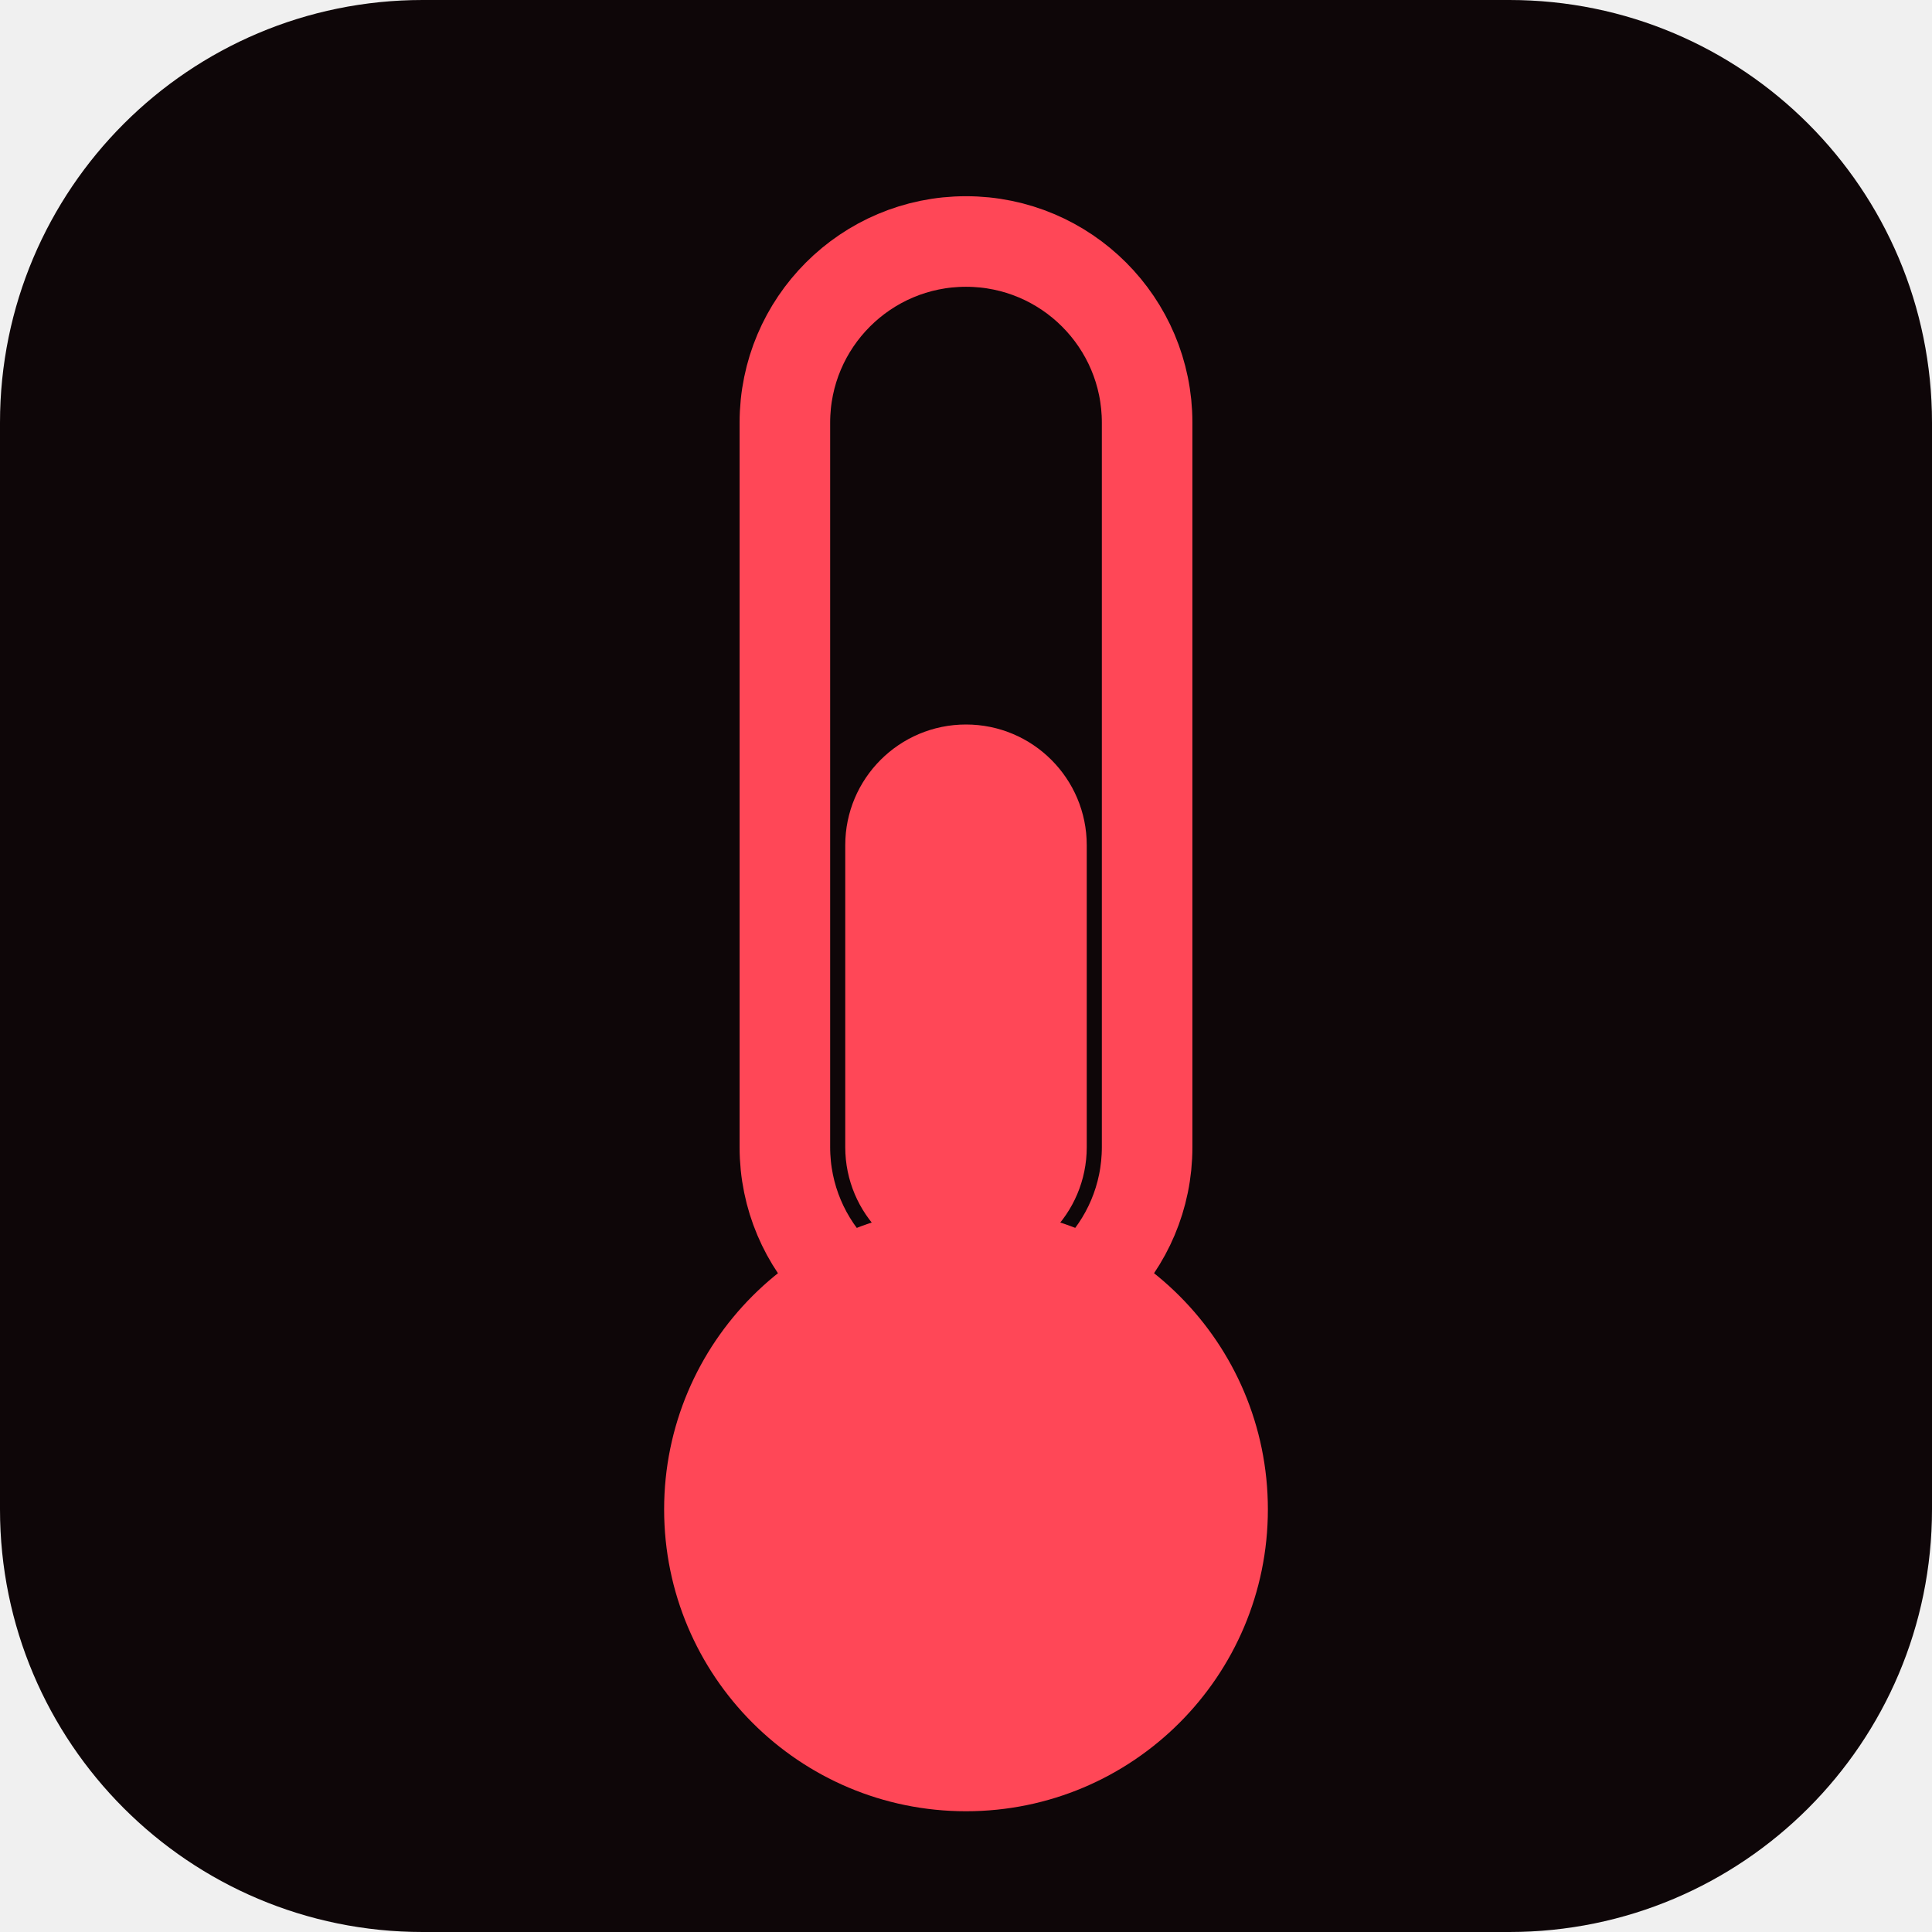
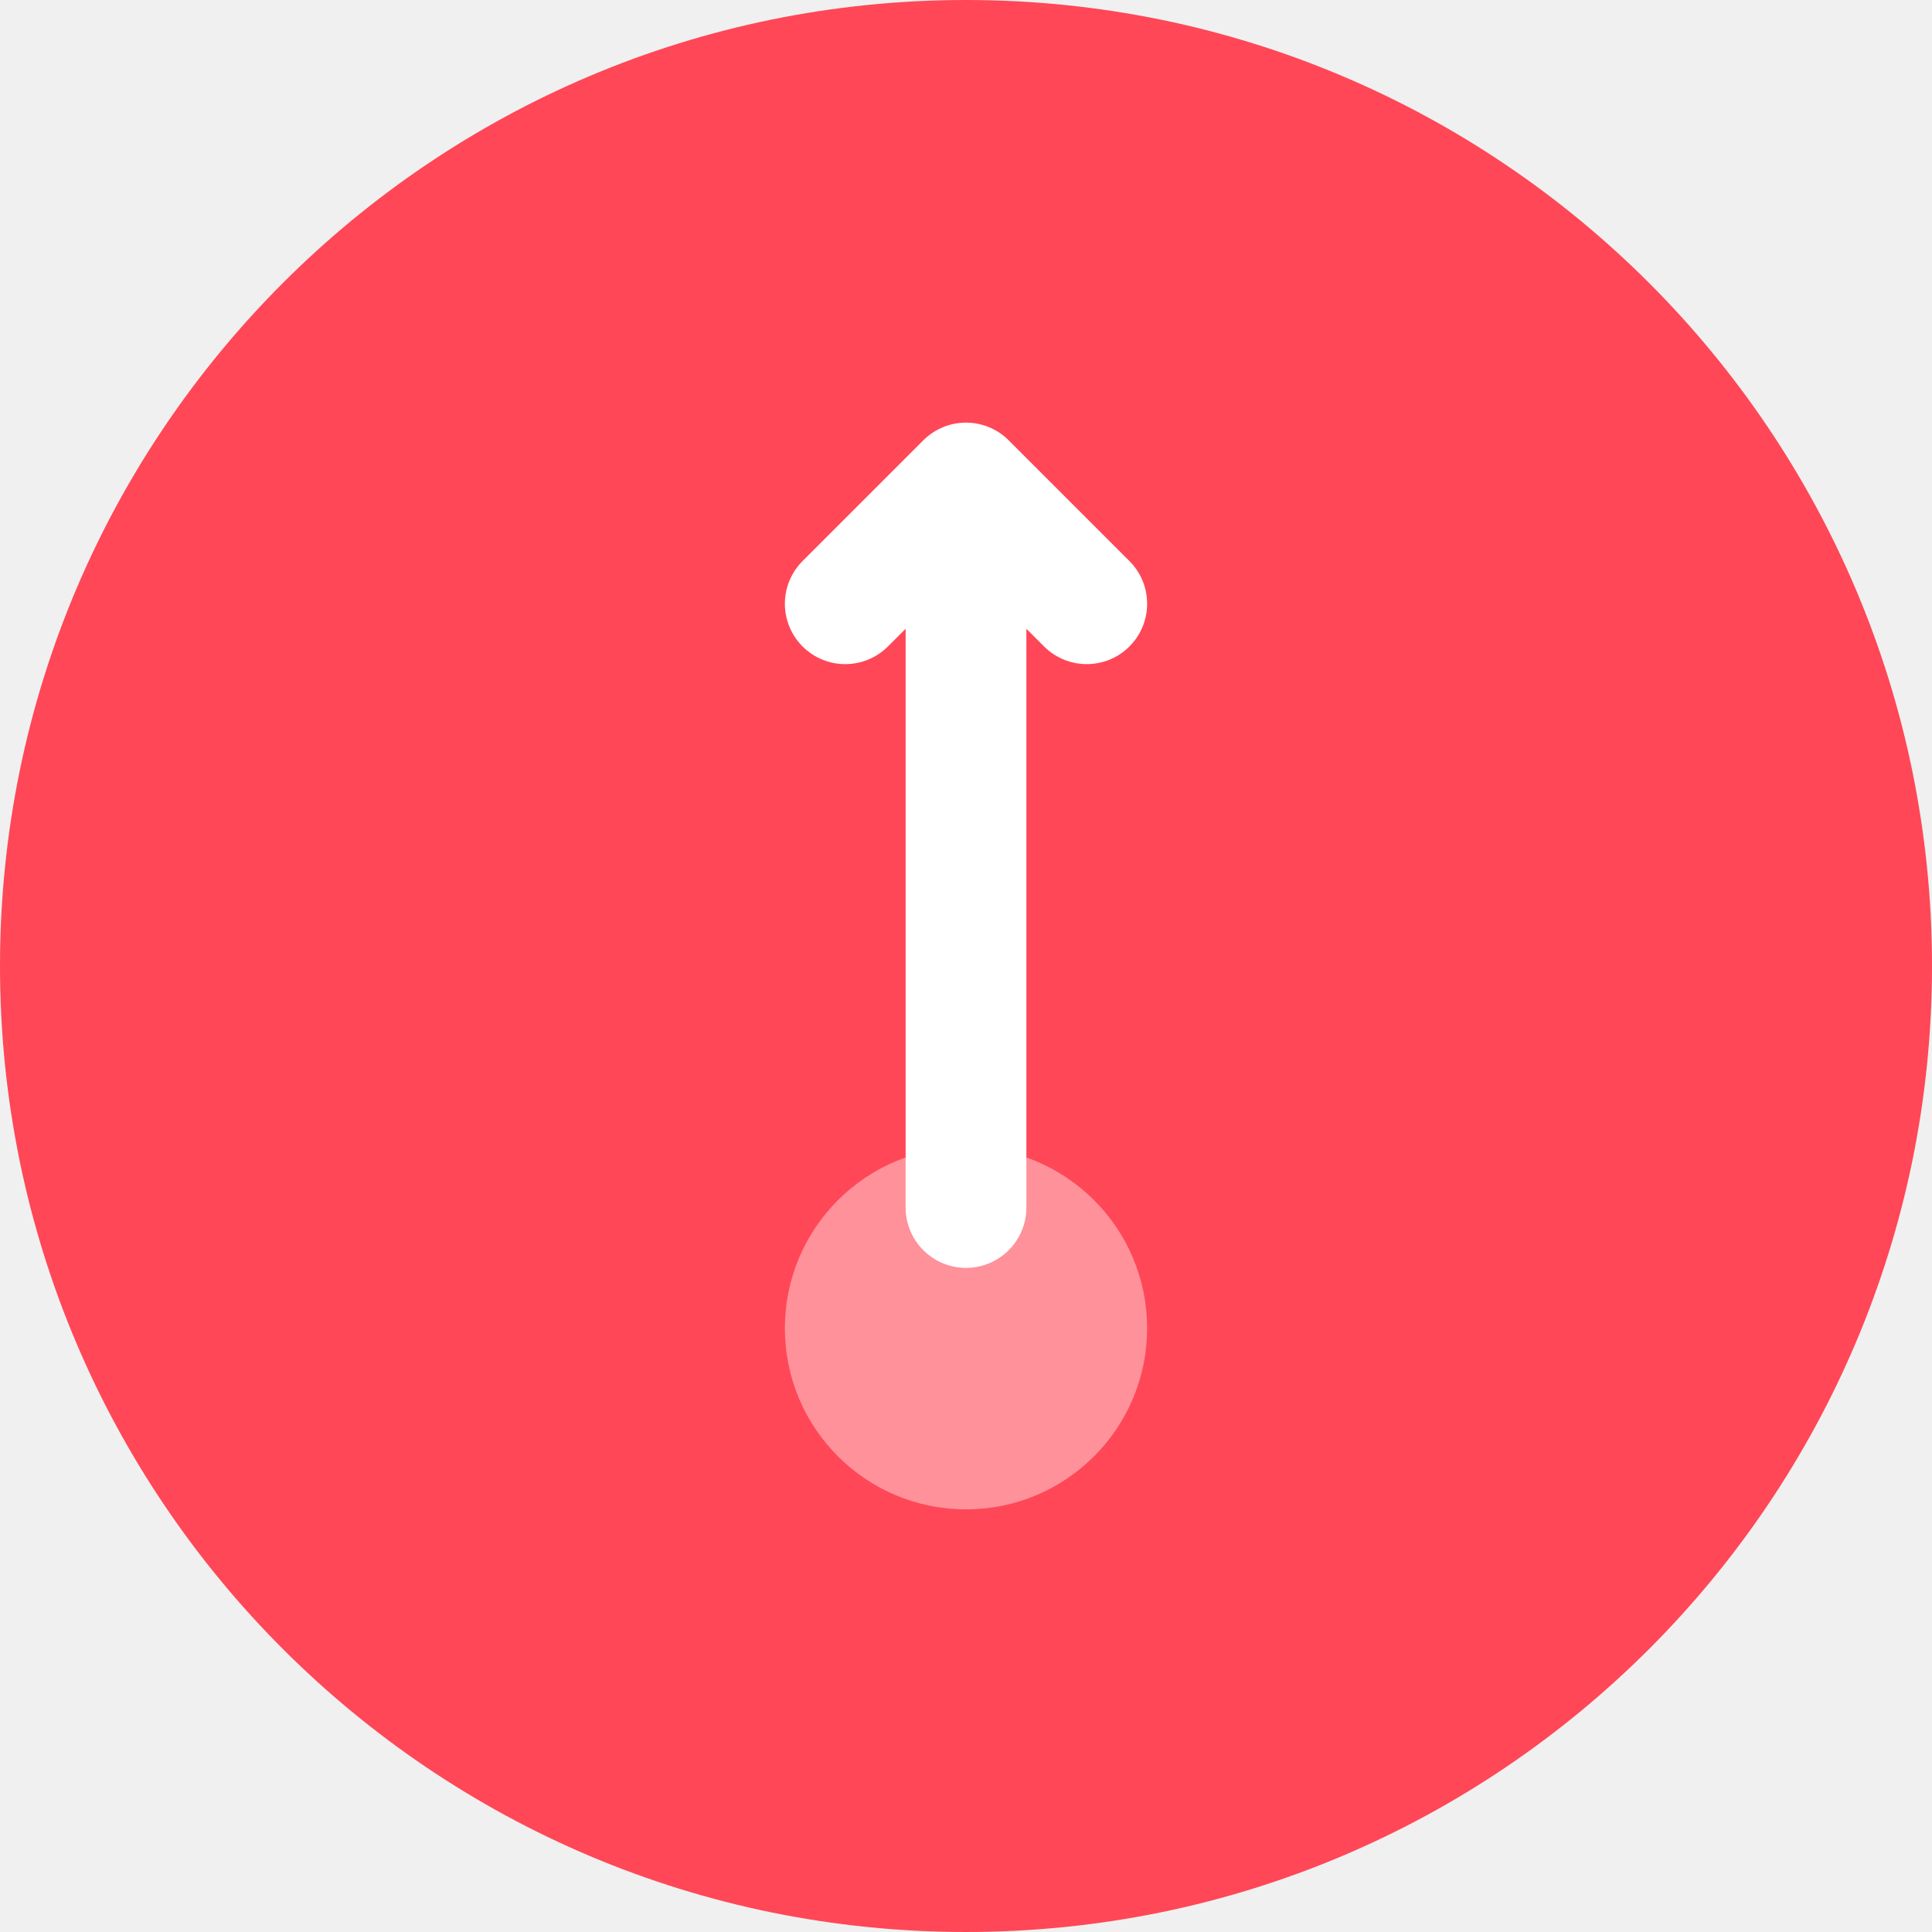
<svg xmlns="http://www.w3.org/2000/svg" viewBox="0 0 32 32">
-   <rect width="32" height="32" rx="7" fill="#0e0608" />
-   <rect x="13" y="4" width="6" height="18" rx="3" fill="none" stroke="#ff4757" stroke-width="1.5" />
-   <rect x="14" y="12" width="4" height="9" rx="2" fill="#ff4757" />
-   <circle cx="16" cy="25" r="5" fill="#ff4757" />
+   <circle cx="16" cy="16" r="16" fill="#ff4757" />
+   <path d="M16 8v12M16 8l-2 2M16 8l2 2" stroke="#fff" stroke-width="2" stroke-linecap="round" fill="none" />
+   <circle cx="16" cy="22" r="3" fill="rgba(255,255,255,.4)" />
</svg>
